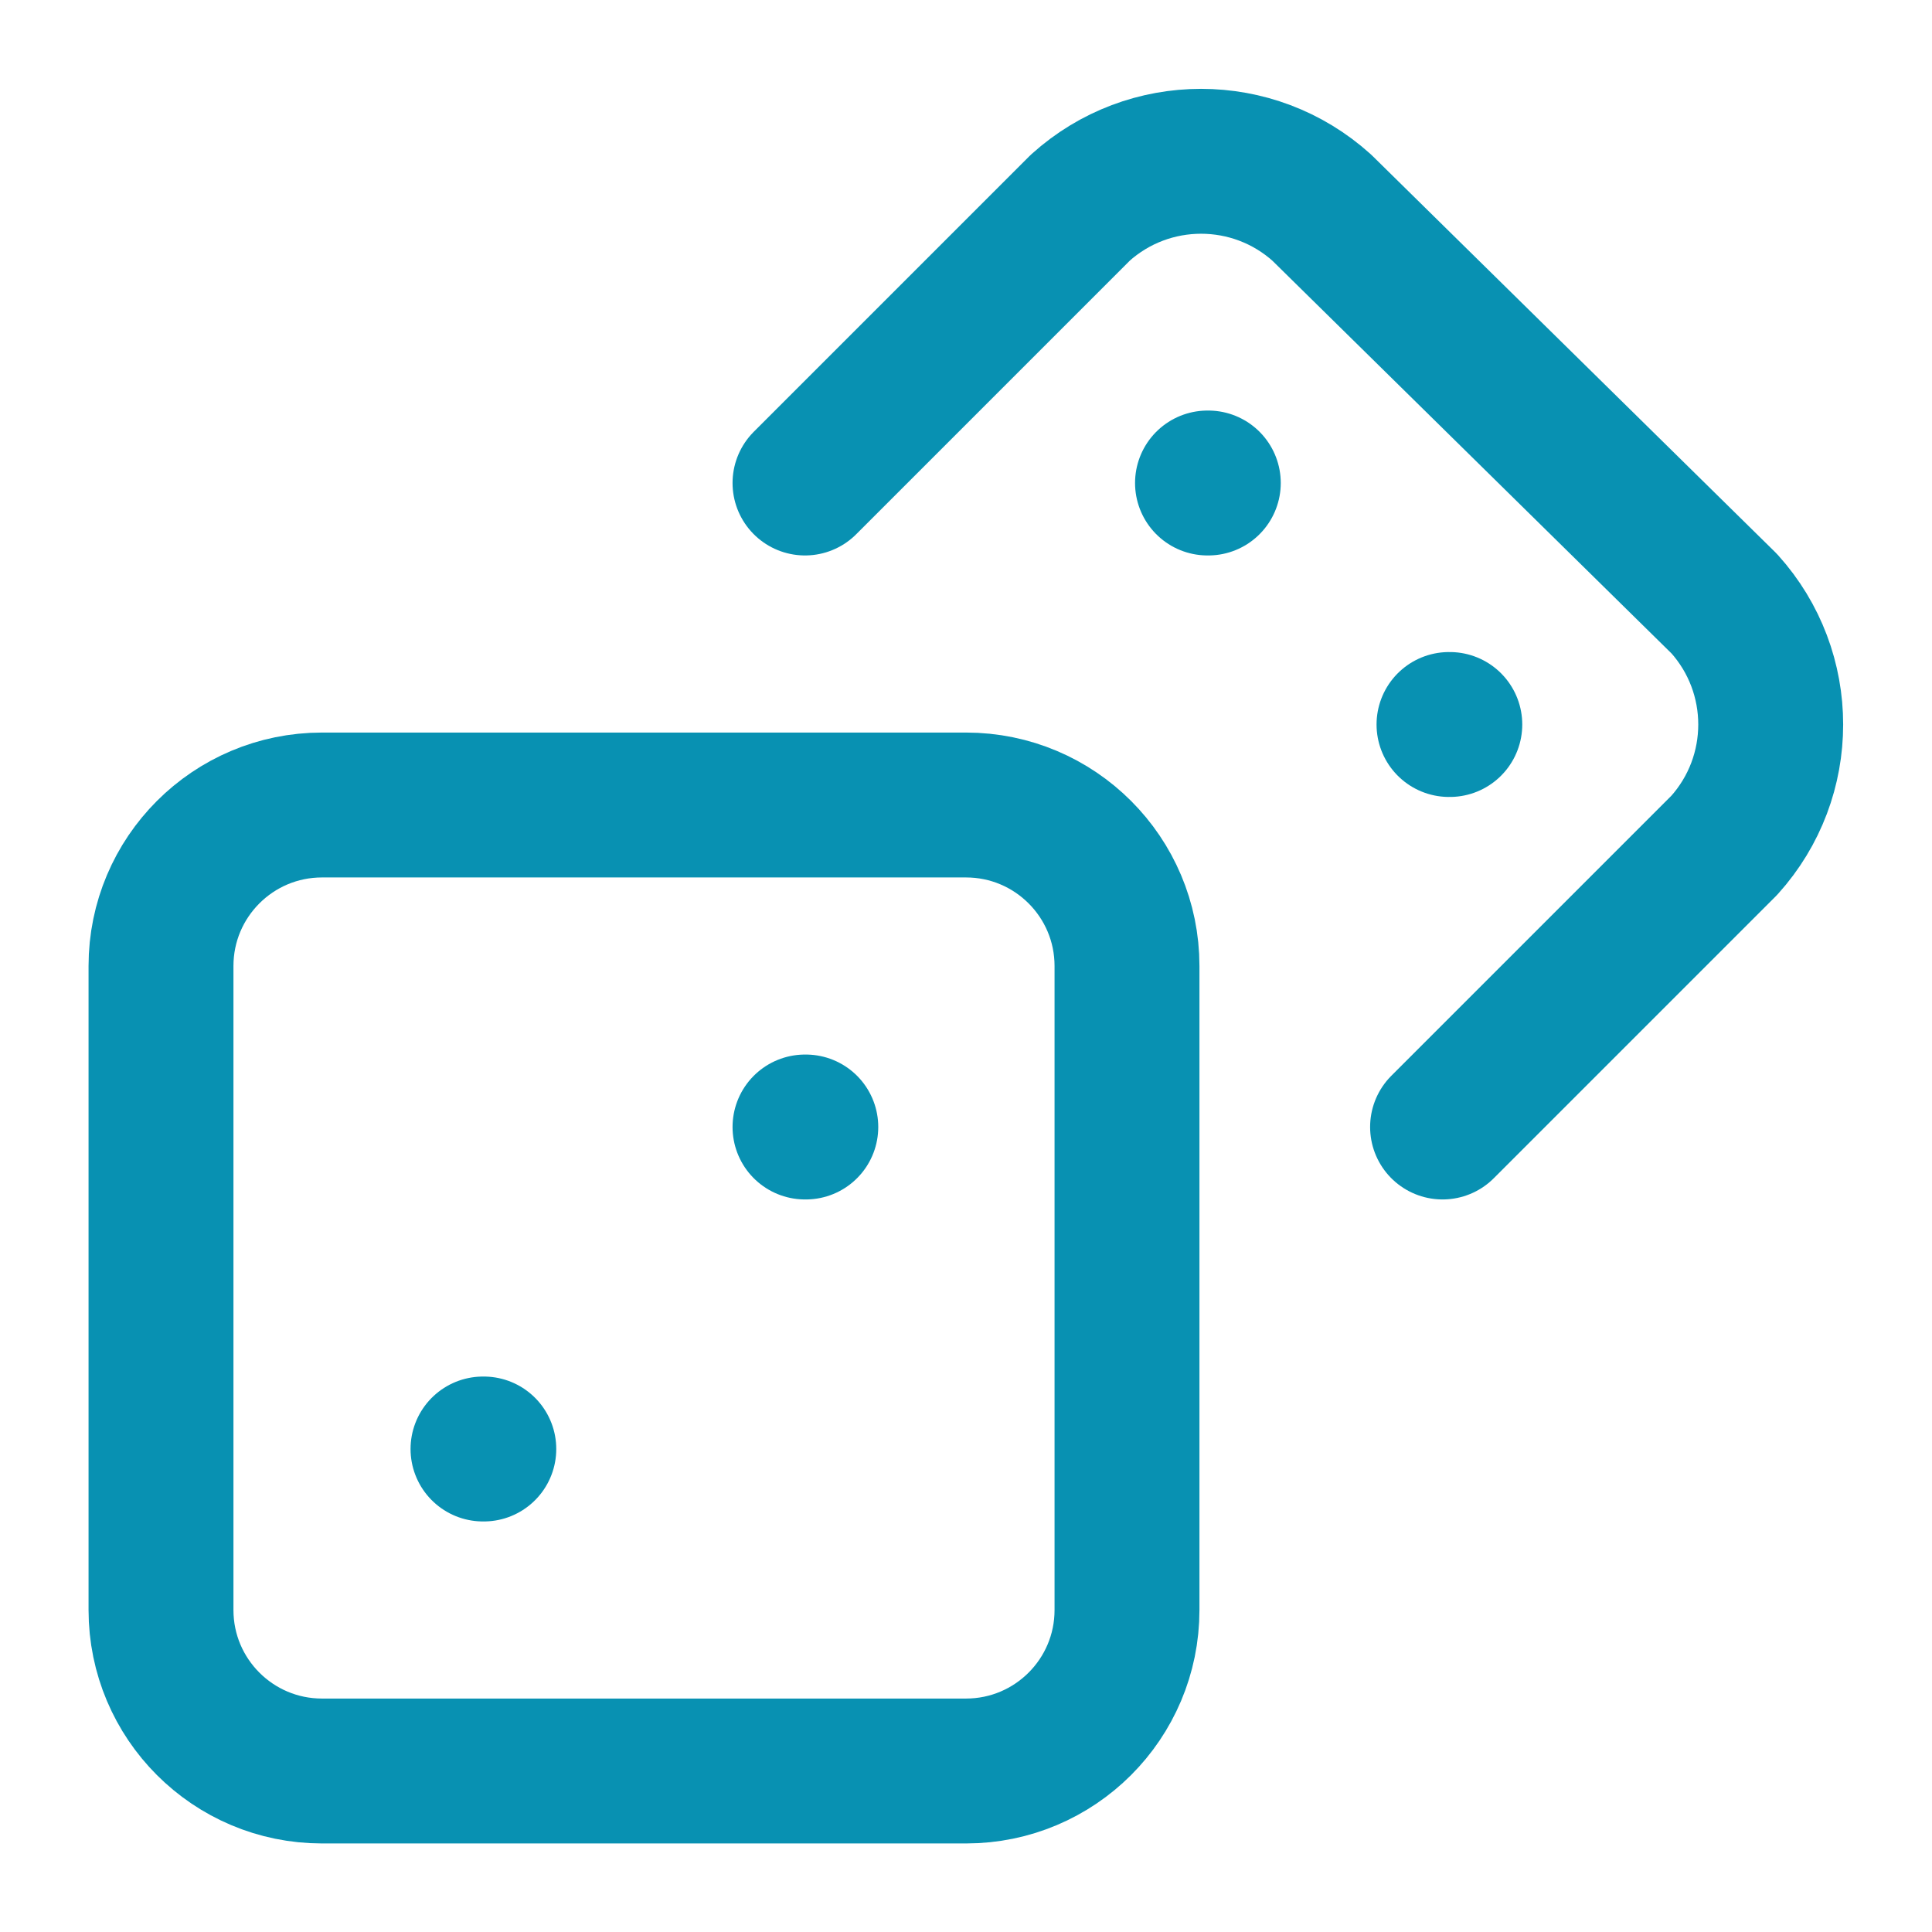
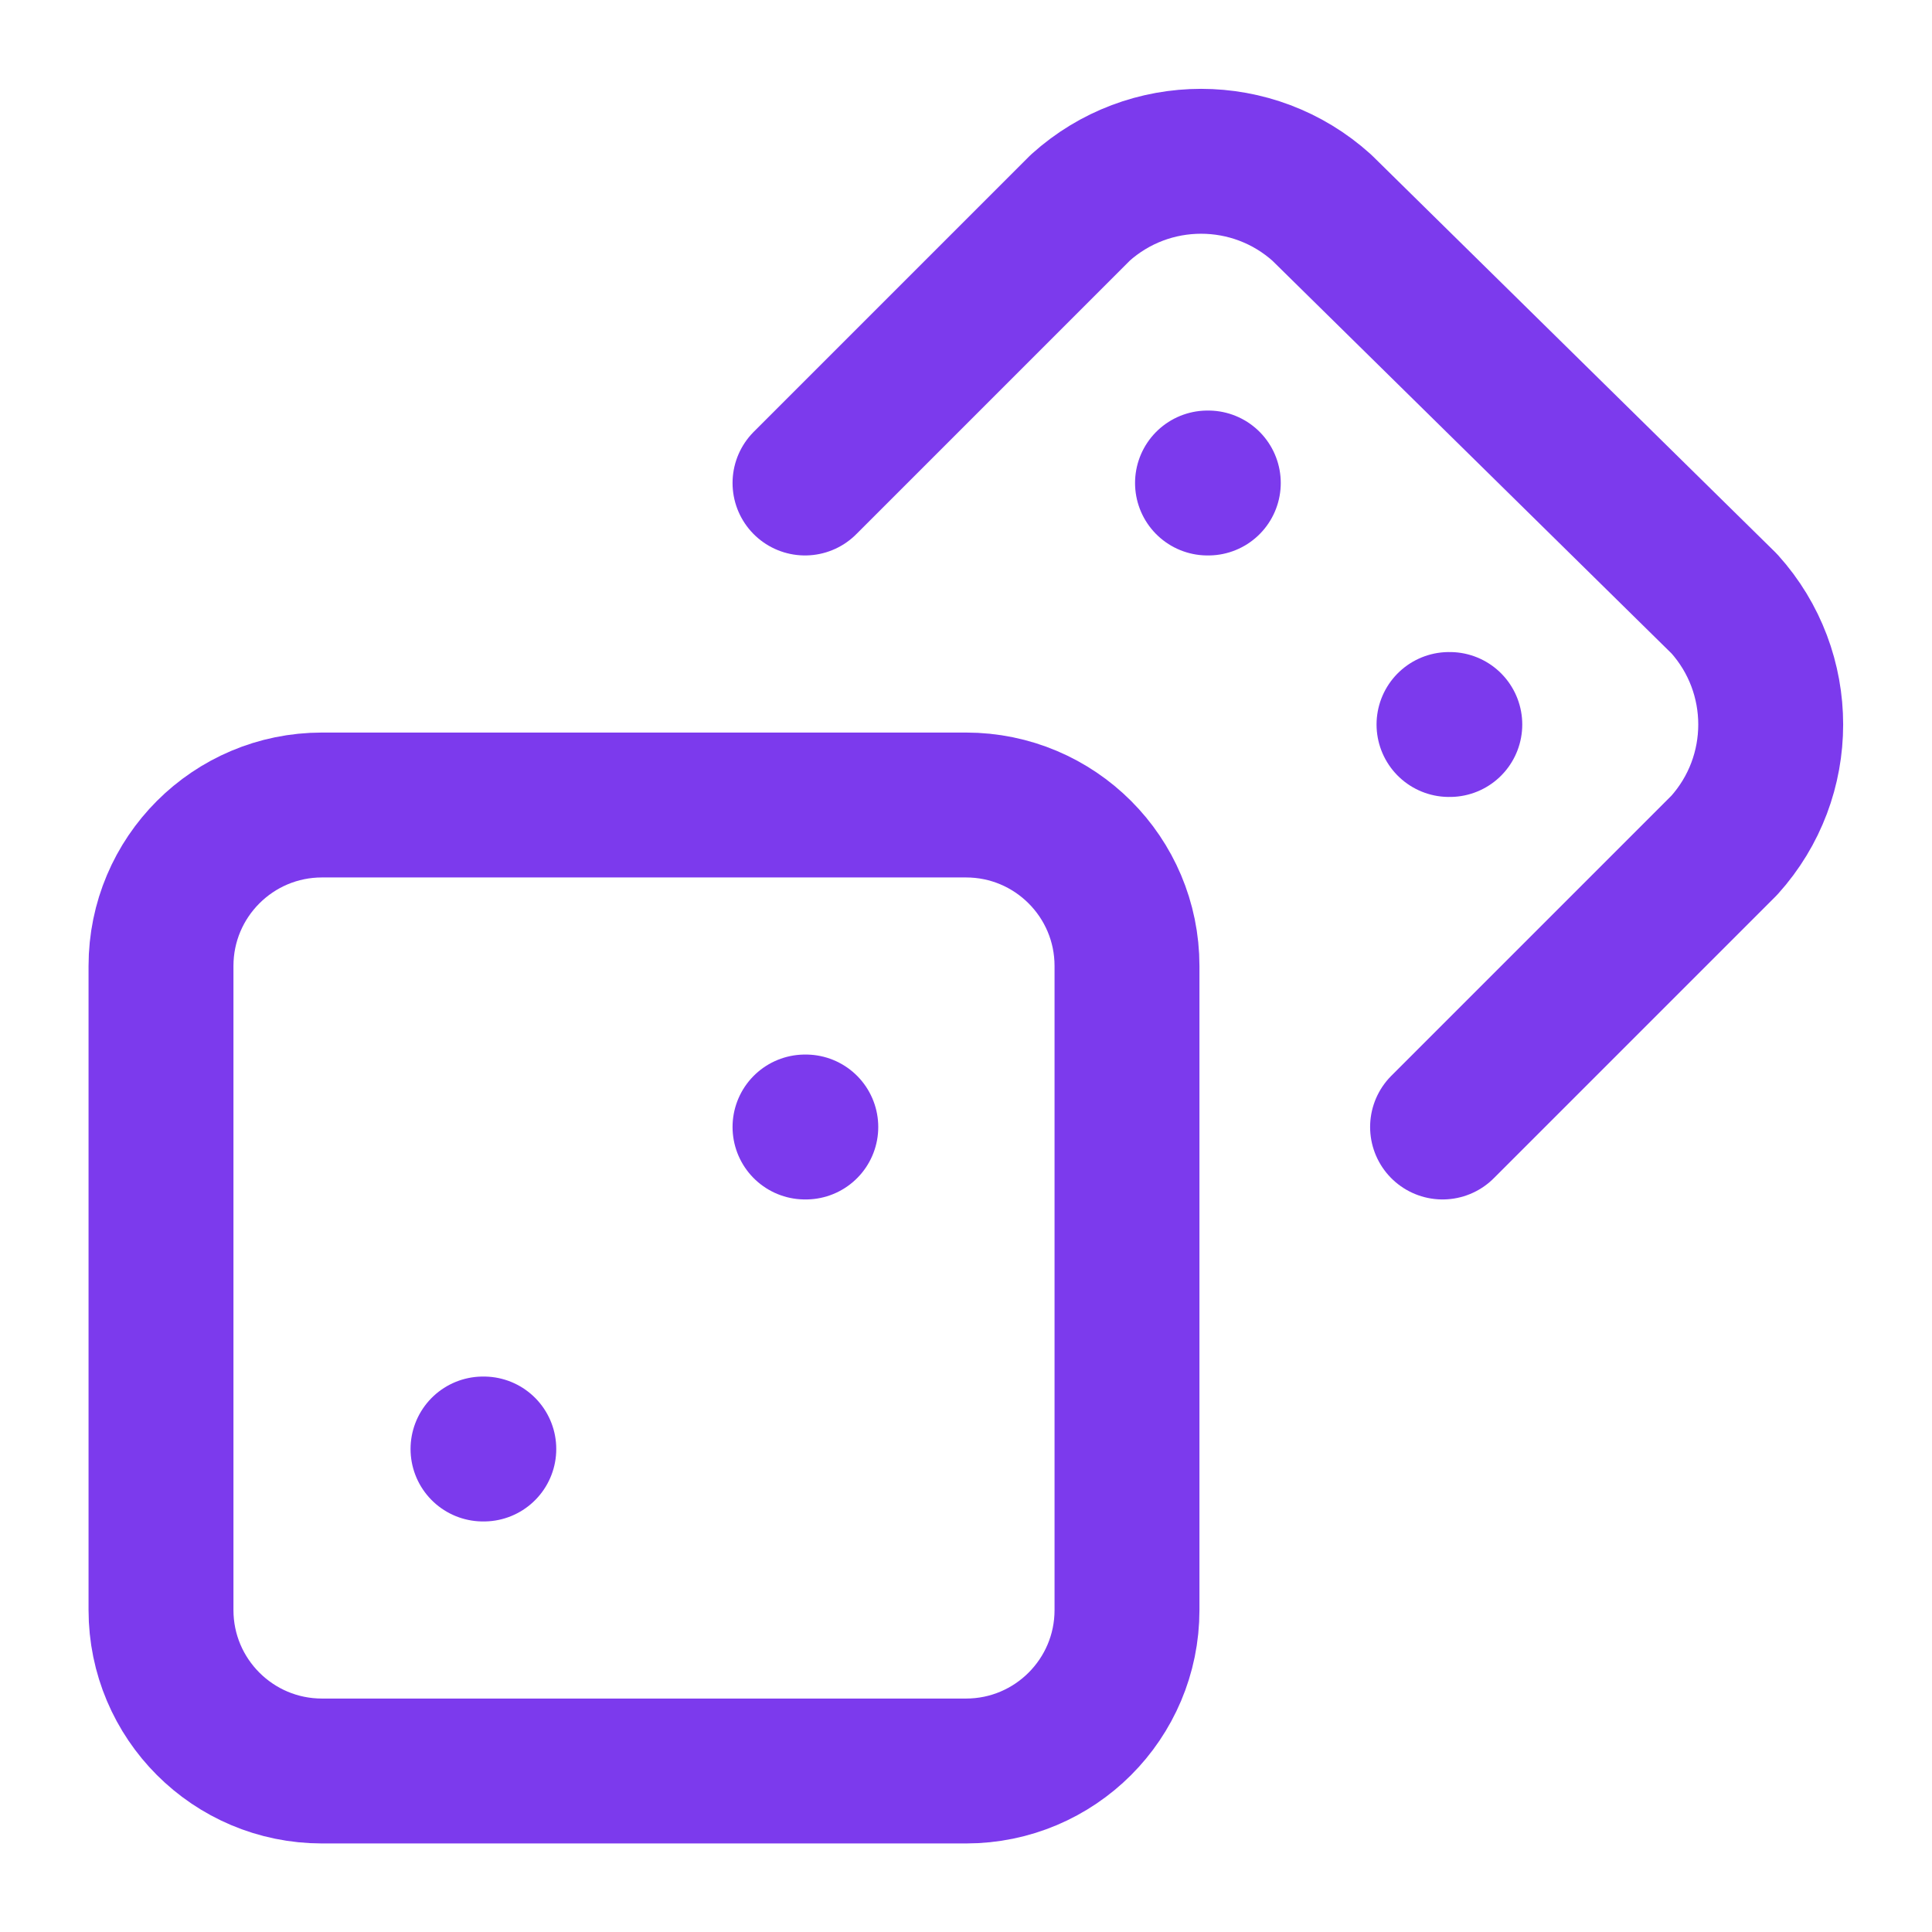
- <svg xmlns="http://www.w3.org/2000/svg" width="24" height="24" viewBox="0 0 24 24" fill="none" stroke="#0891b2" stroke-width="1.8" stroke-linecap="round" stroke-linejoin="round" class="lucide lucide-dices" aria-hidden="true">
+ <svg xmlns="http://www.w3.org/2000/svg" width="32" height="32" viewBox="0 0 24 24" fill="none" stroke="#7c3aed" stroke-width="1.8" stroke-linecap="round" stroke-linejoin="round" class="lucide lucide-dices" aria-hidden="true">
  <rect width="12" height="12" x="2" y="10" rx="2" ry="2" />
  <path d="m17.92 14 3.5-3.5a2.24 2.24 0 0 0 0-3l-5-4.92a2.24 2.24 0 0 0-3 0L10 6" />
  <path d="M6 18h.01" />
  <path d="M10 14h.01" />
  <path d="M15 6h.01" />
  <path d="M18 9h.01" />
</svg>
